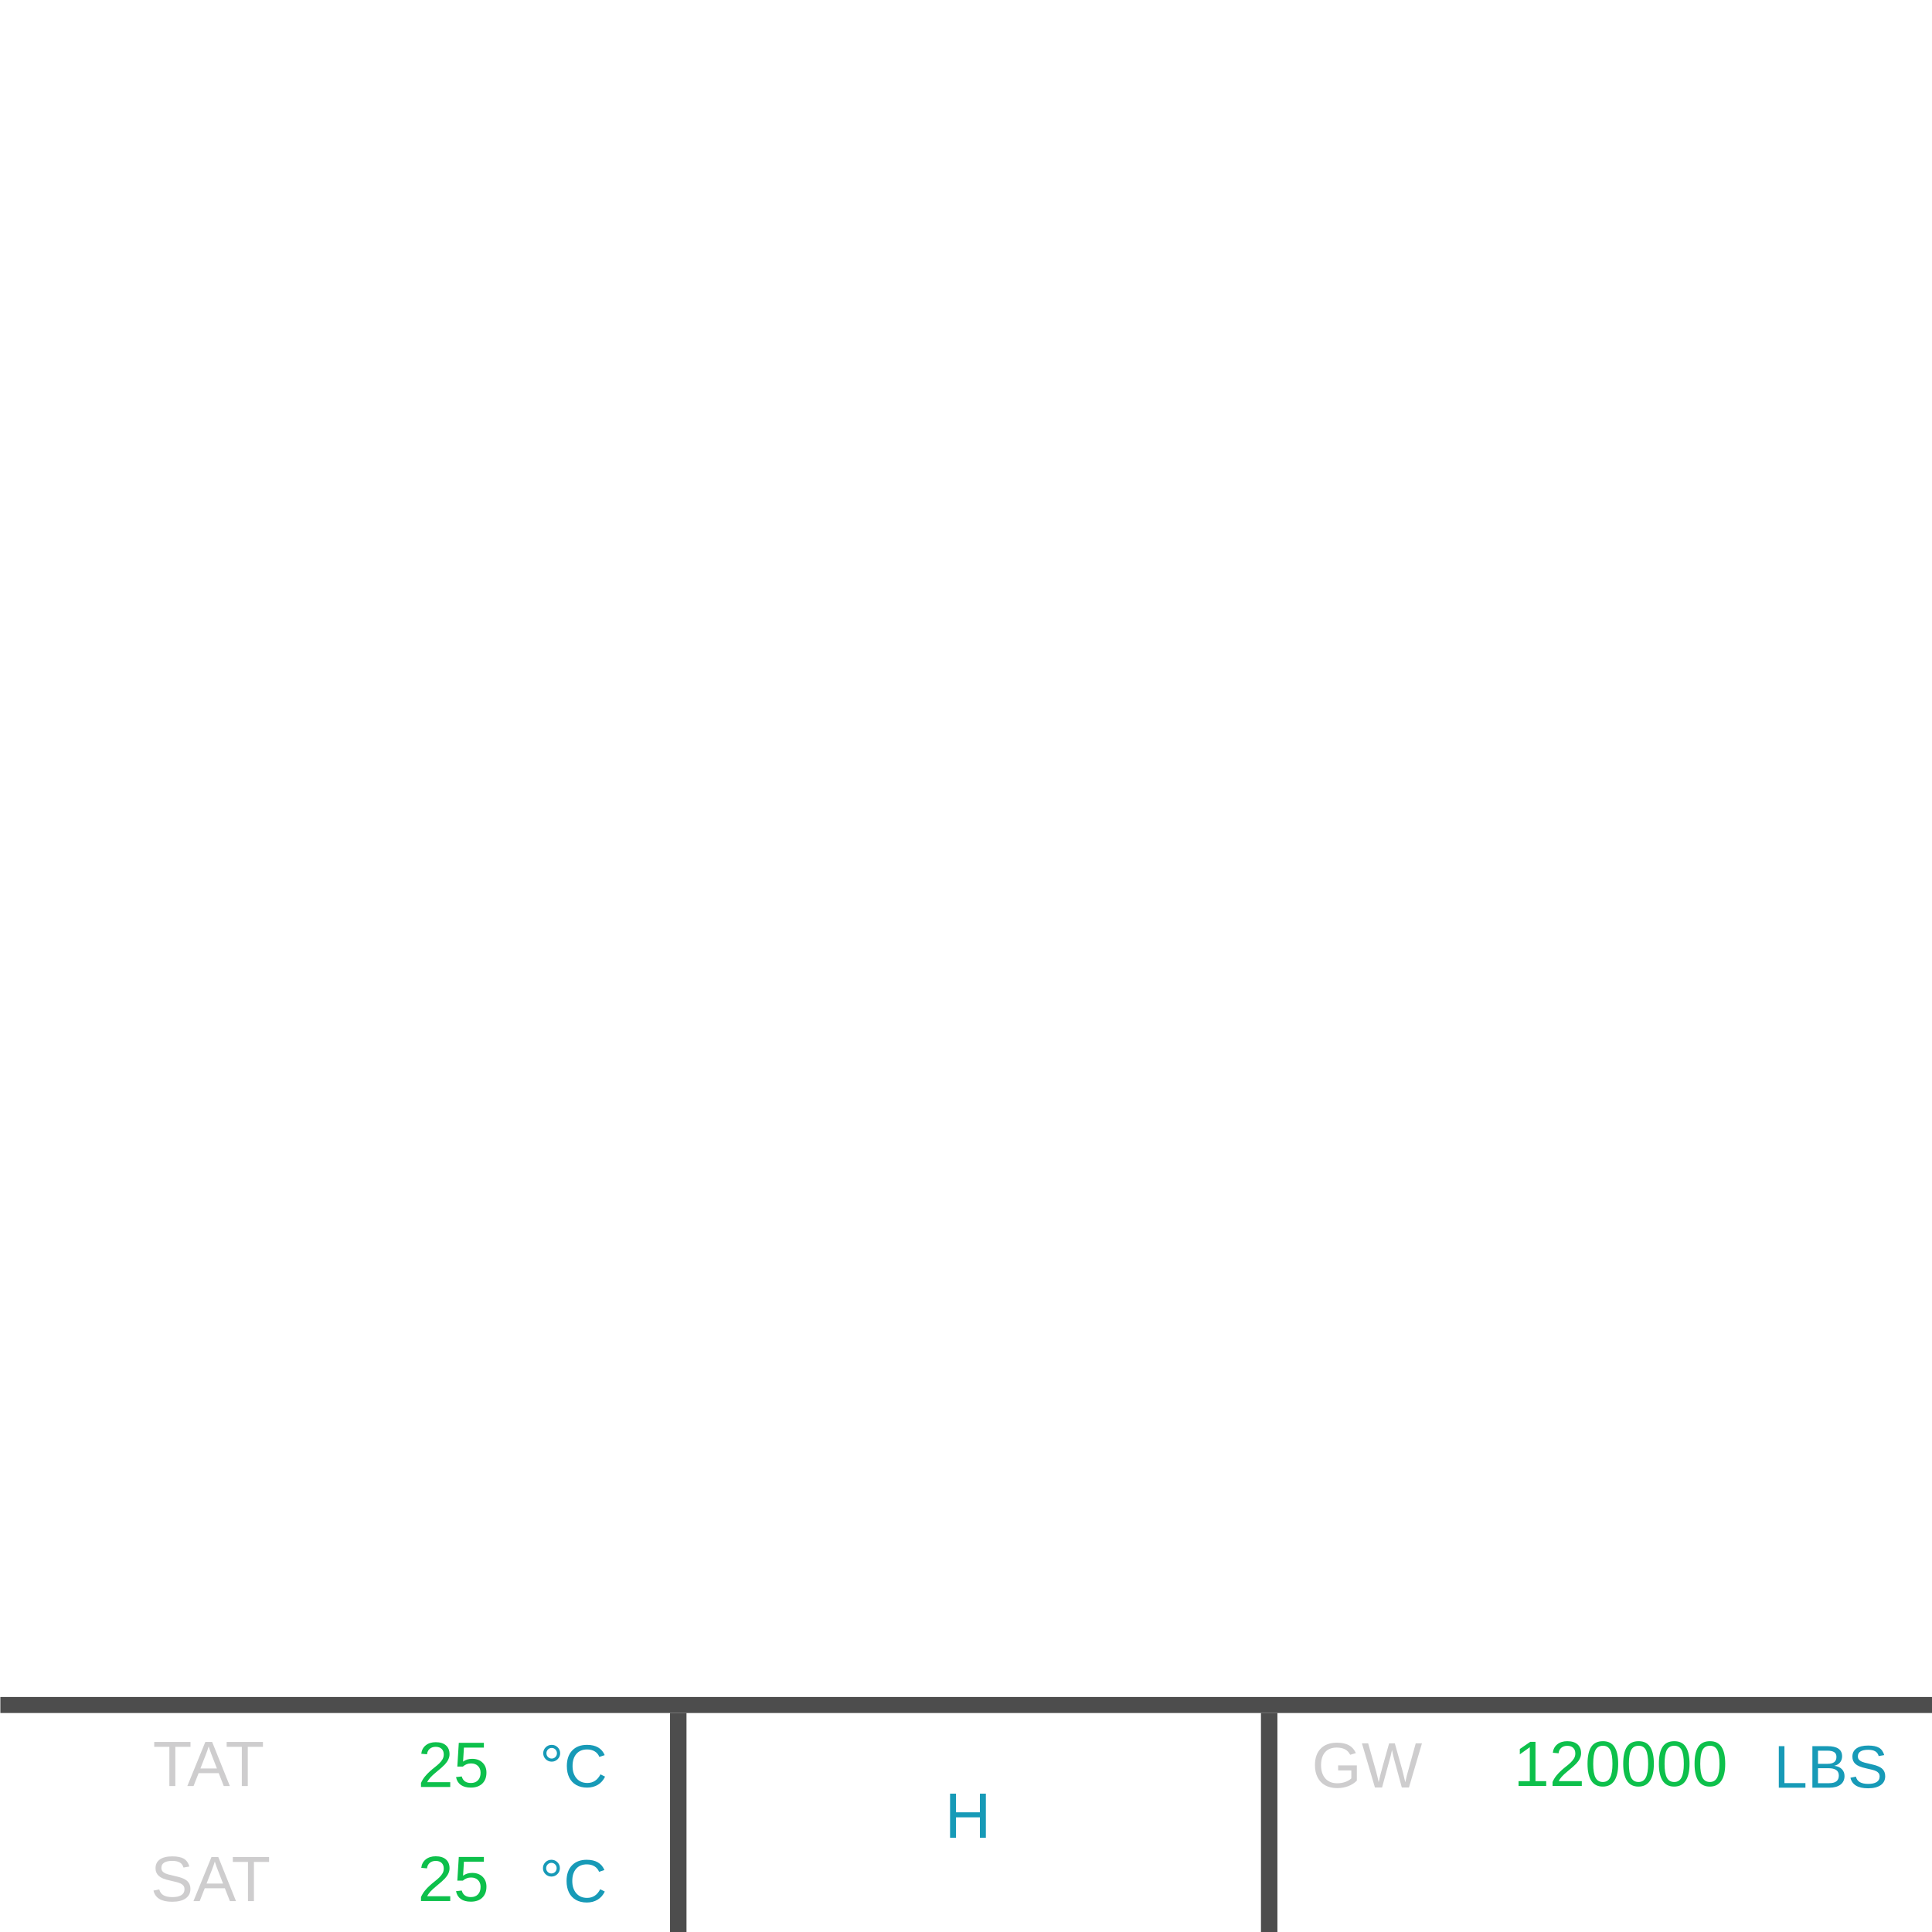
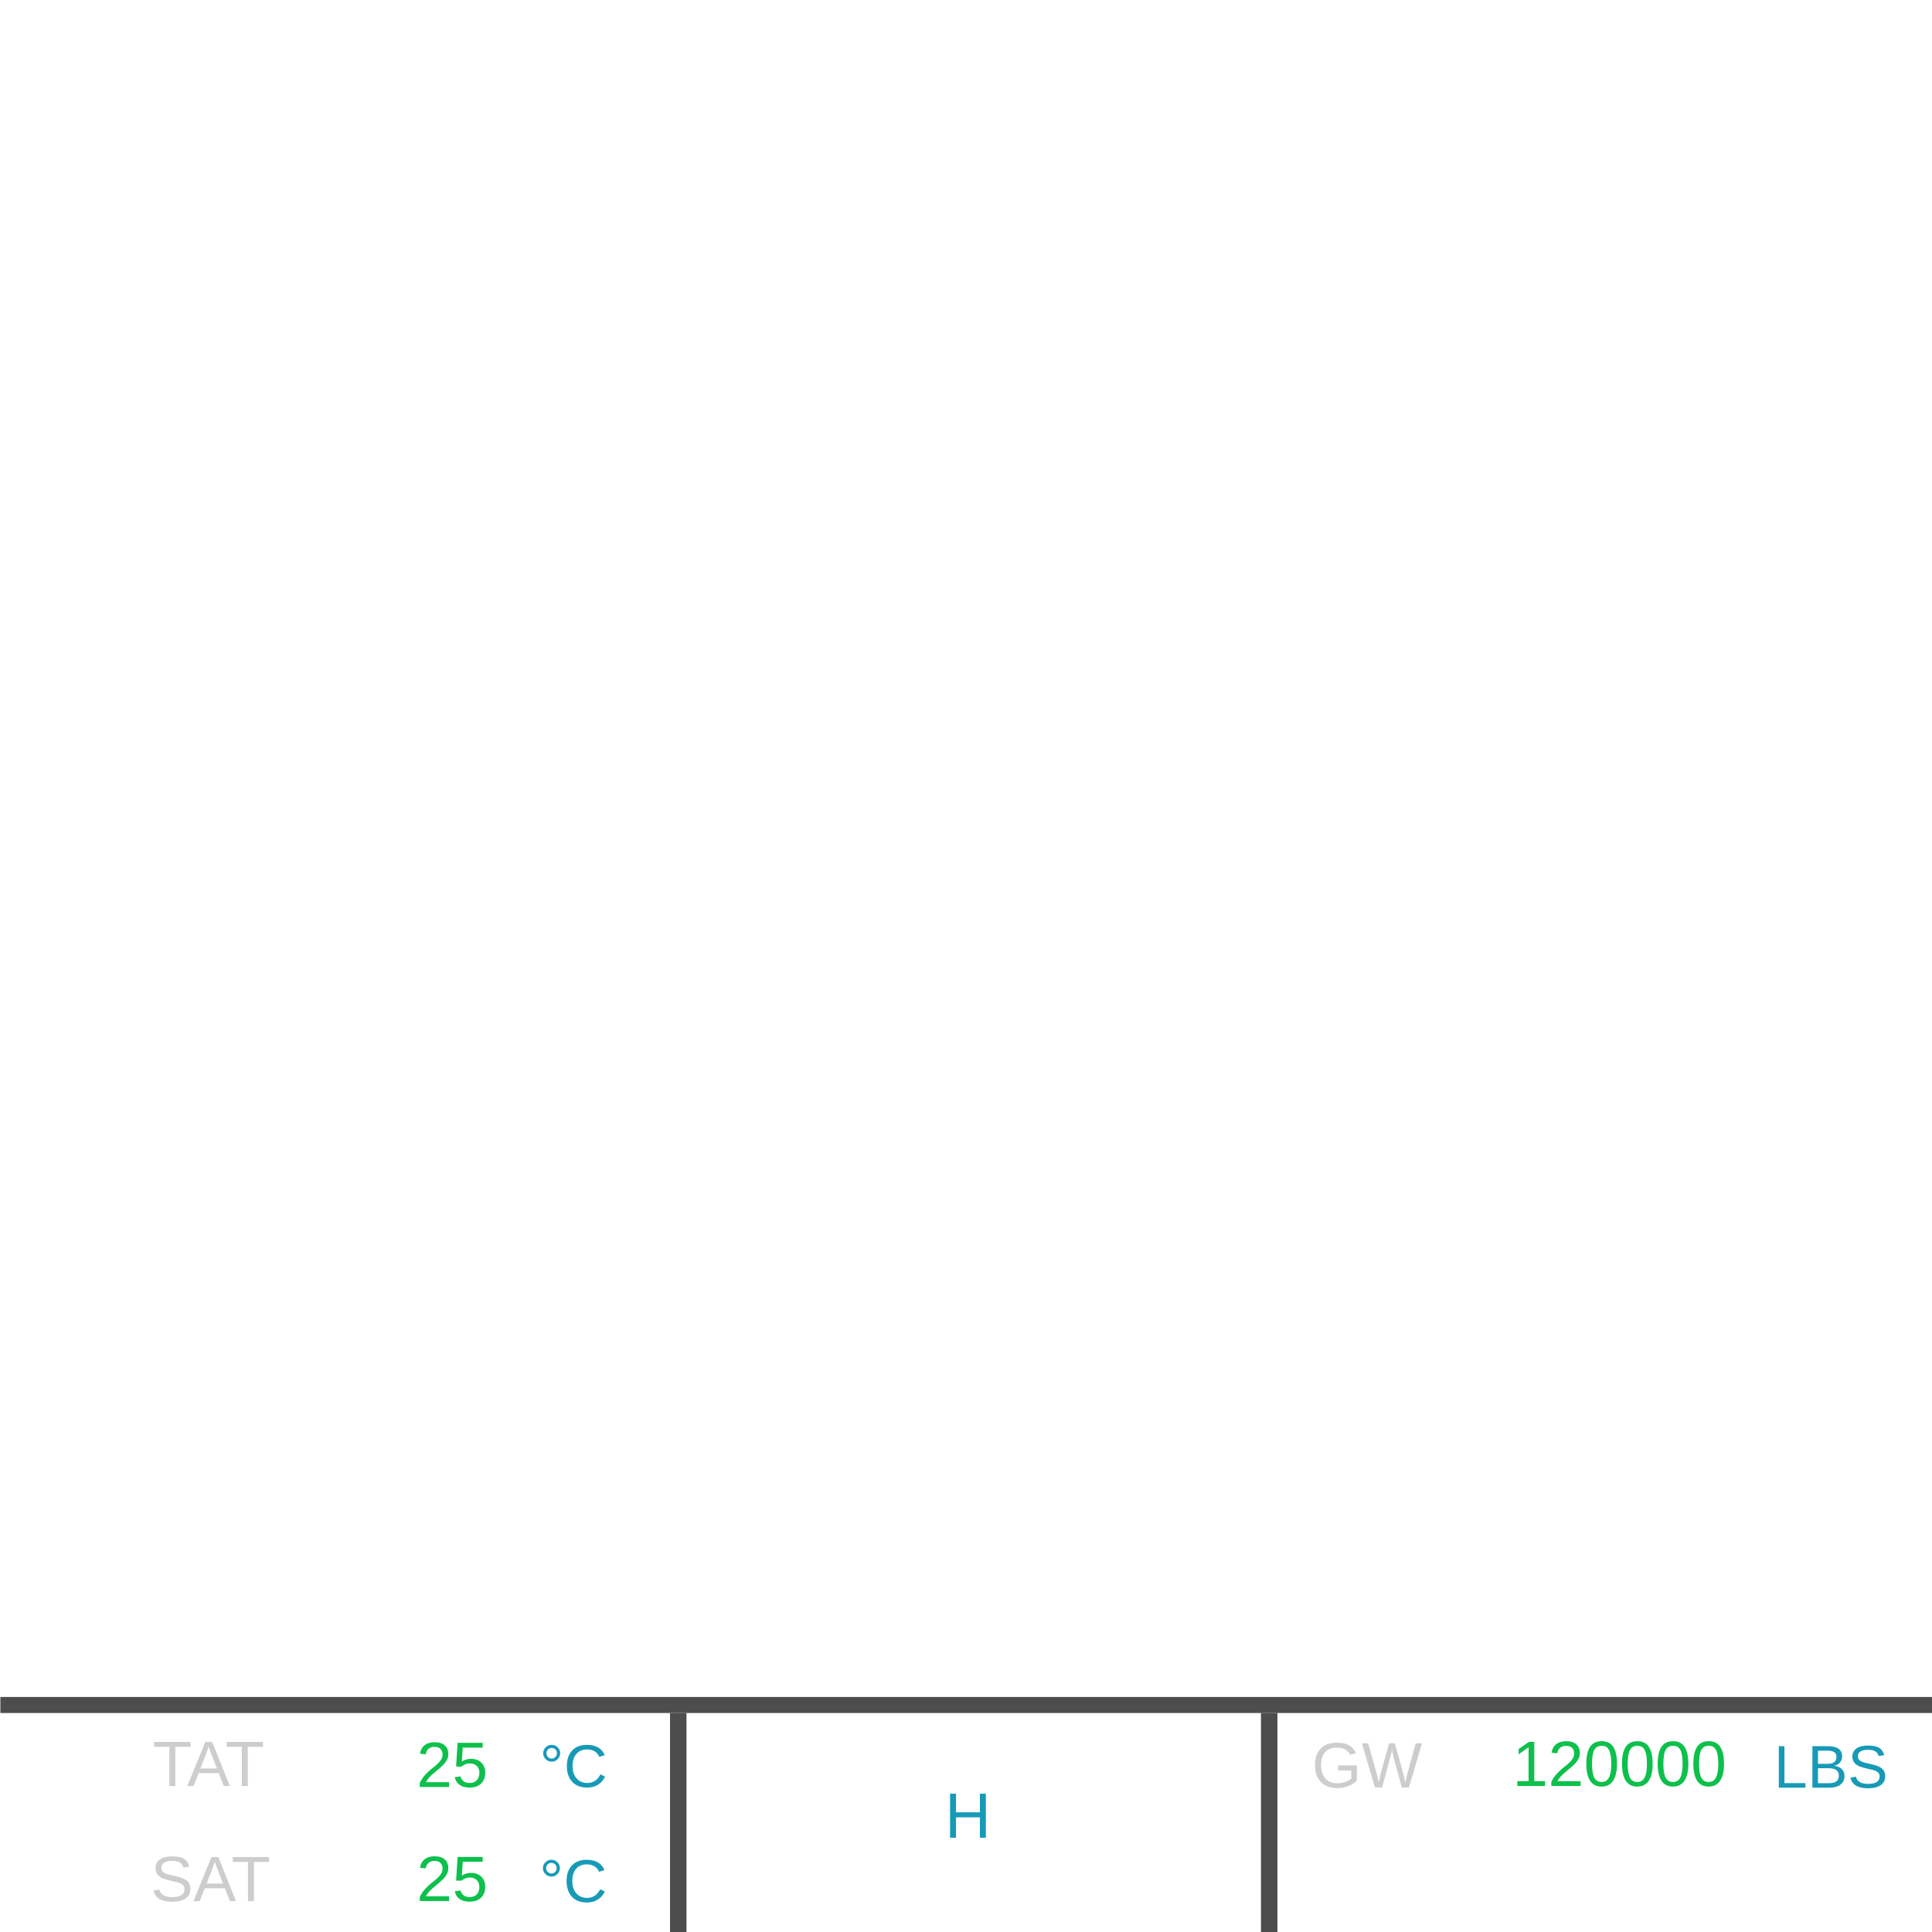
<svg xmlns="http://www.w3.org/2000/svg" width="1024pt" height="1024pt" viewBox="0 0 1024 1024" version="1.1" id="svg2">
  <defs id="defs373" />
  <g id="g913">
    <rect y="899.436" x="0.192" height="8.497" width="1023.902" id="rect3952" style="fill:#4d4d4d;fill-opacity:1" />
    <rect y="907.933" x="355.135" height="116.242" width="8.725" id="rect3956" style="fill:#4d4d4d;fill-opacity:1" />
    <rect y="907.921" x="668.334" height="116.242" width="8.725" id="rect3956-4" style="fill:#4d4d4d;fill-opacity:1" />
  </g>
-   <text xml:space="preserve" style="font-style:normal;font-weight:normal;line-height:0%;font-family:sans-serif;letter-spacing:0px;word-spacing:0px;fill:#179ab7;fill-opacity:1;stroke:none;stroke-width:1px;stroke-linecap:butt;stroke-linejoin:miter;stroke-opacity:1" x="286.016" y="947.152" id="text6231">
-     <tspan id="tspan3726-1-4-5" x="286.016" y="947.152" style="font-style:normal;font-variant:normal;font-weight:normal;font-stretch:normal;font-size:32px;line-height:1.25;font-family:Arial;-inkscape-font-specification:Arial;fill:#179ab7;fill-opacity:1">°C</tspan>
+   <text xml:space="preserve" style="font-style:normal;font-weight:normal;line-height:0%;font-family:'Liberation Sans';letter-spacing:0px;word-spacing:0px;fill:#179ab7;fill-opacity:1;stroke:none;stroke-width:1px;stroke-linecap:butt;stroke-linejoin:miter;stroke-opacity:1" x="286.016" y="947.152" id="text6231">
+     <tspan id="tspan3726-1-4-5" x="286.016" y="947.152" style="font-style:normal;font-variant:normal;font-weight:normal;font-stretch:normal;font-size:32px;line-height:1.25;font-family:'Liberation Sans';-inkscape-font-specification:'Liberation Sans';fill:#179ab7;fill-opacity:1">°C</tspan>
  </text>
-   <text xml:space="preserve" style="font-style:normal;font-weight:normal;line-height:0%;font-family:sans-serif;letter-spacing:0px;word-spacing:0px;fill:#179ab7;fill-opacity:1;stroke:none;stroke-width:1px;stroke-linecap:butt;stroke-linejoin:miter;stroke-opacity:1" x="500.752" y="974.065" id="text6232">
-     <tspan id="tspan3726-1-4-5-7" x="500.752" y="974.065" style="font-style:normal;font-variant:normal;font-weight:normal;font-stretch:normal;font-size:34px;line-height:1.25;font-family:Arial;-inkscape-font-specification:Arial;fill:#179ab7;fill-opacity:1">H</tspan>
+   <text xml:space="preserve" style="font-style:normal;font-weight:normal;line-height:0%;font-family:'Liberation Sans';letter-spacing:0px;word-spacing:0px;fill:#179ab7;fill-opacity:1;stroke:none;stroke-width:1px;stroke-linecap:butt;stroke-linejoin:miter;stroke-opacity:1" x="500.752" y="974.065" id="text6232">
+     <tspan id="tspan3726-1-4-5-7" x="500.752" y="974.065" style="font-style:normal;font-variant:normal;font-weight:normal;font-stretch:normal;font-size:34px;line-height:1.25;font-family:'Liberation Sans';-inkscape-font-specification:'Liberation Sans';fill:#179ab7;fill-opacity:1">H</tspan>
  </text>
-   <text xml:space="preserve" style="font-style:normal;font-weight:normal;line-height:0%;font-family:sans-serif;letter-spacing:0px;word-spacing:0px;fill:#179ab7;fill-opacity:1;stroke:none;stroke-width:1px;stroke-linecap:butt;stroke-linejoin:miter;stroke-opacity:1" x="285.868" y="1008.058" id="text6233">
-     <tspan id="tspan3726-1-4-5-3" x="285.868" y="1008.058" style="font-style:normal;font-variant:normal;font-weight:normal;font-stretch:normal;font-size:32px;line-height:1.25;font-family:Arial;-inkscape-font-specification:Arial;fill:#179ab7;fill-opacity:1">°C</tspan>
+   <text xml:space="preserve" style="font-style:normal;font-weight:normal;line-height:0%;font-family:'Liberation Sans';letter-spacing:0px;word-spacing:0px;fill:#179ab7;fill-opacity:1;stroke:none;stroke-width:1px;stroke-linecap:butt;stroke-linejoin:miter;stroke-opacity:1" x="285.868" y="1008.058" id="text6233">
+     <tspan id="tspan3726-1-4-5-3" x="285.868" y="1008.058" style="font-style:normal;font-variant:normal;font-weight:normal;font-stretch:normal;font-size:32px;line-height:1.25;font-family:'Liberation Sans';-inkscape-font-specification:'Liberation Sans';fill:#179ab7;fill-opacity:1">°C</tspan>
  </text>
-   <text xml:space="preserve" style="font-style:normal;font-weight:normal;line-height:0%;font-family:sans-serif;letter-spacing:0px;word-spacing:0px;fill:#179ab7;fill-opacity:1;stroke:none;stroke-width:1px;stroke-linecap:butt;stroke-linejoin:miter;stroke-opacity:1" x="940.18" y="947.521" id="text6234">
-     <tspan id="tspan3726-1-4-5-7-7" x="940.18" y="947.521" style="font-style:normal;font-variant:normal;font-weight:normal;font-stretch:normal;font-size:32px;line-height:1.25;font-family:Arial;-inkscape-font-specification:Arial;fill:#179ab7;fill-opacity:1">LBS</tspan>
+   <text xml:space="preserve" style="font-style:normal;font-weight:normal;line-height:0%;font-family:'Liberation Sans';letter-spacing:0px;word-spacing:0px;fill:#179ab7;fill-opacity:1;stroke:none;stroke-width:1px;stroke-linecap:butt;stroke-linejoin:miter;stroke-opacity:1" x="940.18" y="947.521" id="text6234">
+     <tspan id="tspan3726-1-4-5-7-7" x="940.18" y="947.521" style="font-style:normal;font-variant:normal;font-weight:normal;font-stretch:normal;font-size:32px;line-height:1.25;font-family:'Liberation Sans';-inkscape-font-specification:'Liberation Sans';fill:#179ab7;fill-opacity:1">LBS</tspan>
  </text>
-   <text xml:space="preserve" style="font-style:normal;font-weight:normal;line-height:0%;font-family:sans-serif;letter-spacing:0px;word-spacing:0px;fill:#000000;fill-opacity:1;stroke:none;stroke-width:1px;stroke-linecap:butt;stroke-linejoin:miter;stroke-opacity:1" x="695.25" y="947.404" id="text3912">
-     <tspan id="tspan3914" x="695.25" y="947.404" style="font-style:normal;font-variant:normal;font-weight:normal;font-stretch:normal;font-size:34px;line-height:1.25;font-family:Arial;-inkscape-font-specification:Arial;fill:#cecdce">GW</tspan>
+   <text xml:space="preserve" style="font-style:normal;font-weight:normal;line-height:0%;font-family:'Liberation Sans';letter-spacing:0px;word-spacing:0px;fill:#000000;fill-opacity:1;stroke:none;stroke-width:1px;stroke-linecap:butt;stroke-linejoin:miter;stroke-opacity:1" x="695.25" y="947.404" id="text3912">
+     <tspan id="tspan3914" x="695.25" y="947.404" style="font-style:normal;font-variant:normal;font-weight:normal;font-stretch:normal;font-size:34px;line-height:1.25;font-family:'Liberation Sans';-inkscape-font-specification:'Liberation Sans';fill:#cecdce">GW</tspan>
  </text>
-   <text xml:space="preserve" style="font-style:normal;font-weight:normal;line-height:0%;font-family:sans-serif;letter-spacing:0px;word-spacing:0px;fill:#000000;fill-opacity:1;stroke:none;stroke-width:1px;stroke-linecap:butt;stroke-linejoin:miter;stroke-opacity:1" x="80.976" y="946.652" id="text6235">
-     <tspan id="tspan3914-9" x="80.976" y="946.652" style="font-style:normal;font-variant:normal;font-weight:normal;font-stretch:normal;font-size:34px;line-height:1.25;font-family:Arial;-inkscape-font-specification:Arial;fill:#cecdce">TAT</tspan>
+   <text xml:space="preserve" style="font-style:normal;font-weight:normal;line-height:0%;font-family:'Liberation Sans';letter-spacing:0px;word-spacing:0px;fill:#000000;fill-opacity:1;stroke:none;stroke-width:1px;stroke-linecap:butt;stroke-linejoin:miter;stroke-opacity:1" x="80.976" y="946.652" id="text6235">
+     <tspan id="tspan3914-9" x="80.976" y="946.652" style="font-style:normal;font-variant:normal;font-weight:normal;font-stretch:normal;font-size:34px;line-height:1.25;font-family:'Liberation Sans';-inkscape-font-specification:'Liberation Sans';fill:#cecdce">TAT</tspan>
  </text>
-   <text xml:space="preserve" style="font-style:normal;font-weight:normal;line-height:0%;font-family:sans-serif;letter-spacing:0px;word-spacing:0px;fill:#000000;fill-opacity:1;stroke:none;stroke-width:1px;stroke-linecap:butt;stroke-linejoin:miter;stroke-opacity:1" x="79.799" y="1007.647" id="text6236">
-     <tspan id="tspan3914-9-4" x="79.799" y="1007.647" style="font-style:normal;font-variant:normal;font-weight:normal;font-stretch:normal;font-size:34px;line-height:1.25;font-family:Arial;-inkscape-font-specification:Arial;fill:#cecdce">SAT</tspan>
+   <text xml:space="preserve" style="font-style:normal;font-weight:normal;line-height:0%;font-family:'Liberation Sans';letter-spacing:0px;word-spacing:0px;fill:#000000;fill-opacity:1;stroke:none;stroke-width:1px;stroke-linecap:butt;stroke-linejoin:miter;stroke-opacity:1" x="79.799" y="1007.647" id="text6236">
+     <tspan id="tspan3914-9-4" x="79.799" y="1007.647" style="font-style:normal;font-variant:normal;font-weight:normal;font-stretch:normal;font-size:34px;line-height:1.25;font-family:'Liberation Sans';-inkscape-font-specification:'Liberation Sans';fill:#cecdce">SAT</tspan>
  </text>
-   <text xml:space="preserve" style="font-style:normal;font-weight:normal;line-height:0%;font-family:sans-serif;text-align:end;letter-spacing:0px;word-spacing:0px;text-anchor:end;fill:#000000;fill-opacity:1;stroke:none;stroke-width:1px;stroke-linecap:butt;stroke-linejoin:miter;stroke-opacity:1" x="268.612" y="947.13" id="TAT">
+   <text xml:space="preserve" style="font-style:normal;font-weight:normal;line-height:0%;font-family:'Liberation Sans';text-align:end;letter-spacing:0px;word-spacing:0px;text-anchor:end;fill:#000000;fill-opacity:1;stroke:none;stroke-width:1px;stroke-linecap:butt;stroke-linejoin:miter;stroke-opacity:1" x="268.612" y="947.13" id="TAT">
    <tspan id="tspan5151-5-7-1" x="268.612" y="947.13" style="font-style:normal;font-variant:normal;font-weight:normal;font-stretch:normal;font-size:34px;line-height:1.25;font-family:'Liberation Sans';-inkscape-font-specification:'Liberation Sans';text-align:end;text-anchor:end;fill:#0dc04b">25</tspan>
  </text>
-   <text xml:space="preserve" style="font-style:normal;font-weight:normal;line-height:0%;font-family:sans-serif;text-align:end;letter-spacing:0px;word-spacing:0px;text-anchor:end;fill:#000000;fill-opacity:1;stroke:none;stroke-width:1px;stroke-linecap:butt;stroke-linejoin:miter;stroke-opacity:1" x="268.612" y="1007.598" id="SAT">
+   <text xml:space="preserve" style="font-style:normal;font-weight:normal;line-height:0%;font-family:'Liberation Sans';text-align:end;letter-spacing:0px;word-spacing:0px;text-anchor:end;fill:#000000;fill-opacity:1;stroke:none;stroke-width:1px;stroke-linecap:butt;stroke-linejoin:miter;stroke-opacity:1" x="268.612" y="1007.598" id="SAT">
    <tspan id="tspan5151-5-7-1-0" x="268.612" y="1007.598" style="font-style:normal;font-variant:normal;font-weight:normal;font-stretch:normal;font-size:34px;line-height:1.25;font-family:'Liberation Sans';-inkscape-font-specification:'Liberation Sans';text-align:end;text-anchor:end;fill:#0dc04b">25</tspan>
  </text>
-   <text xml:space="preserve" style="font-style:normal;font-weight:normal;line-height:0%;font-family:sans-serif;text-align:end;letter-spacing:0px;word-spacing:0px;text-anchor:end;fill:#000000;fill-opacity:1;stroke:none;stroke-width:1px;stroke-linecap:butt;stroke-linejoin:miter;stroke-opacity:1" x="925.09" y="946.6" id="GW">
+   <text xml:space="preserve" style="font-style:normal;font-weight:normal;line-height:0%;font-family:'Liberation Sans';text-align:end;letter-spacing:0px;word-spacing:0px;text-anchor:end;fill:#000000;fill-opacity:1;stroke:none;stroke-width:1px;stroke-linecap:butt;stroke-linejoin:miter;stroke-opacity:1" x="925.09" y="946.6" id="GW">
    <tspan id="tspan5151-5-7-1-9" x="925.09" y="946.6" style="font-style:normal;font-variant:normal;font-weight:normal;font-stretch:normal;font-size:34px;line-height:1.25;font-family:'Liberation Sans';-inkscape-font-specification:'Liberation Sans';text-align:end;text-anchor:end;fill:#0dc04b">120000</tspan>
  </text>
</svg>
